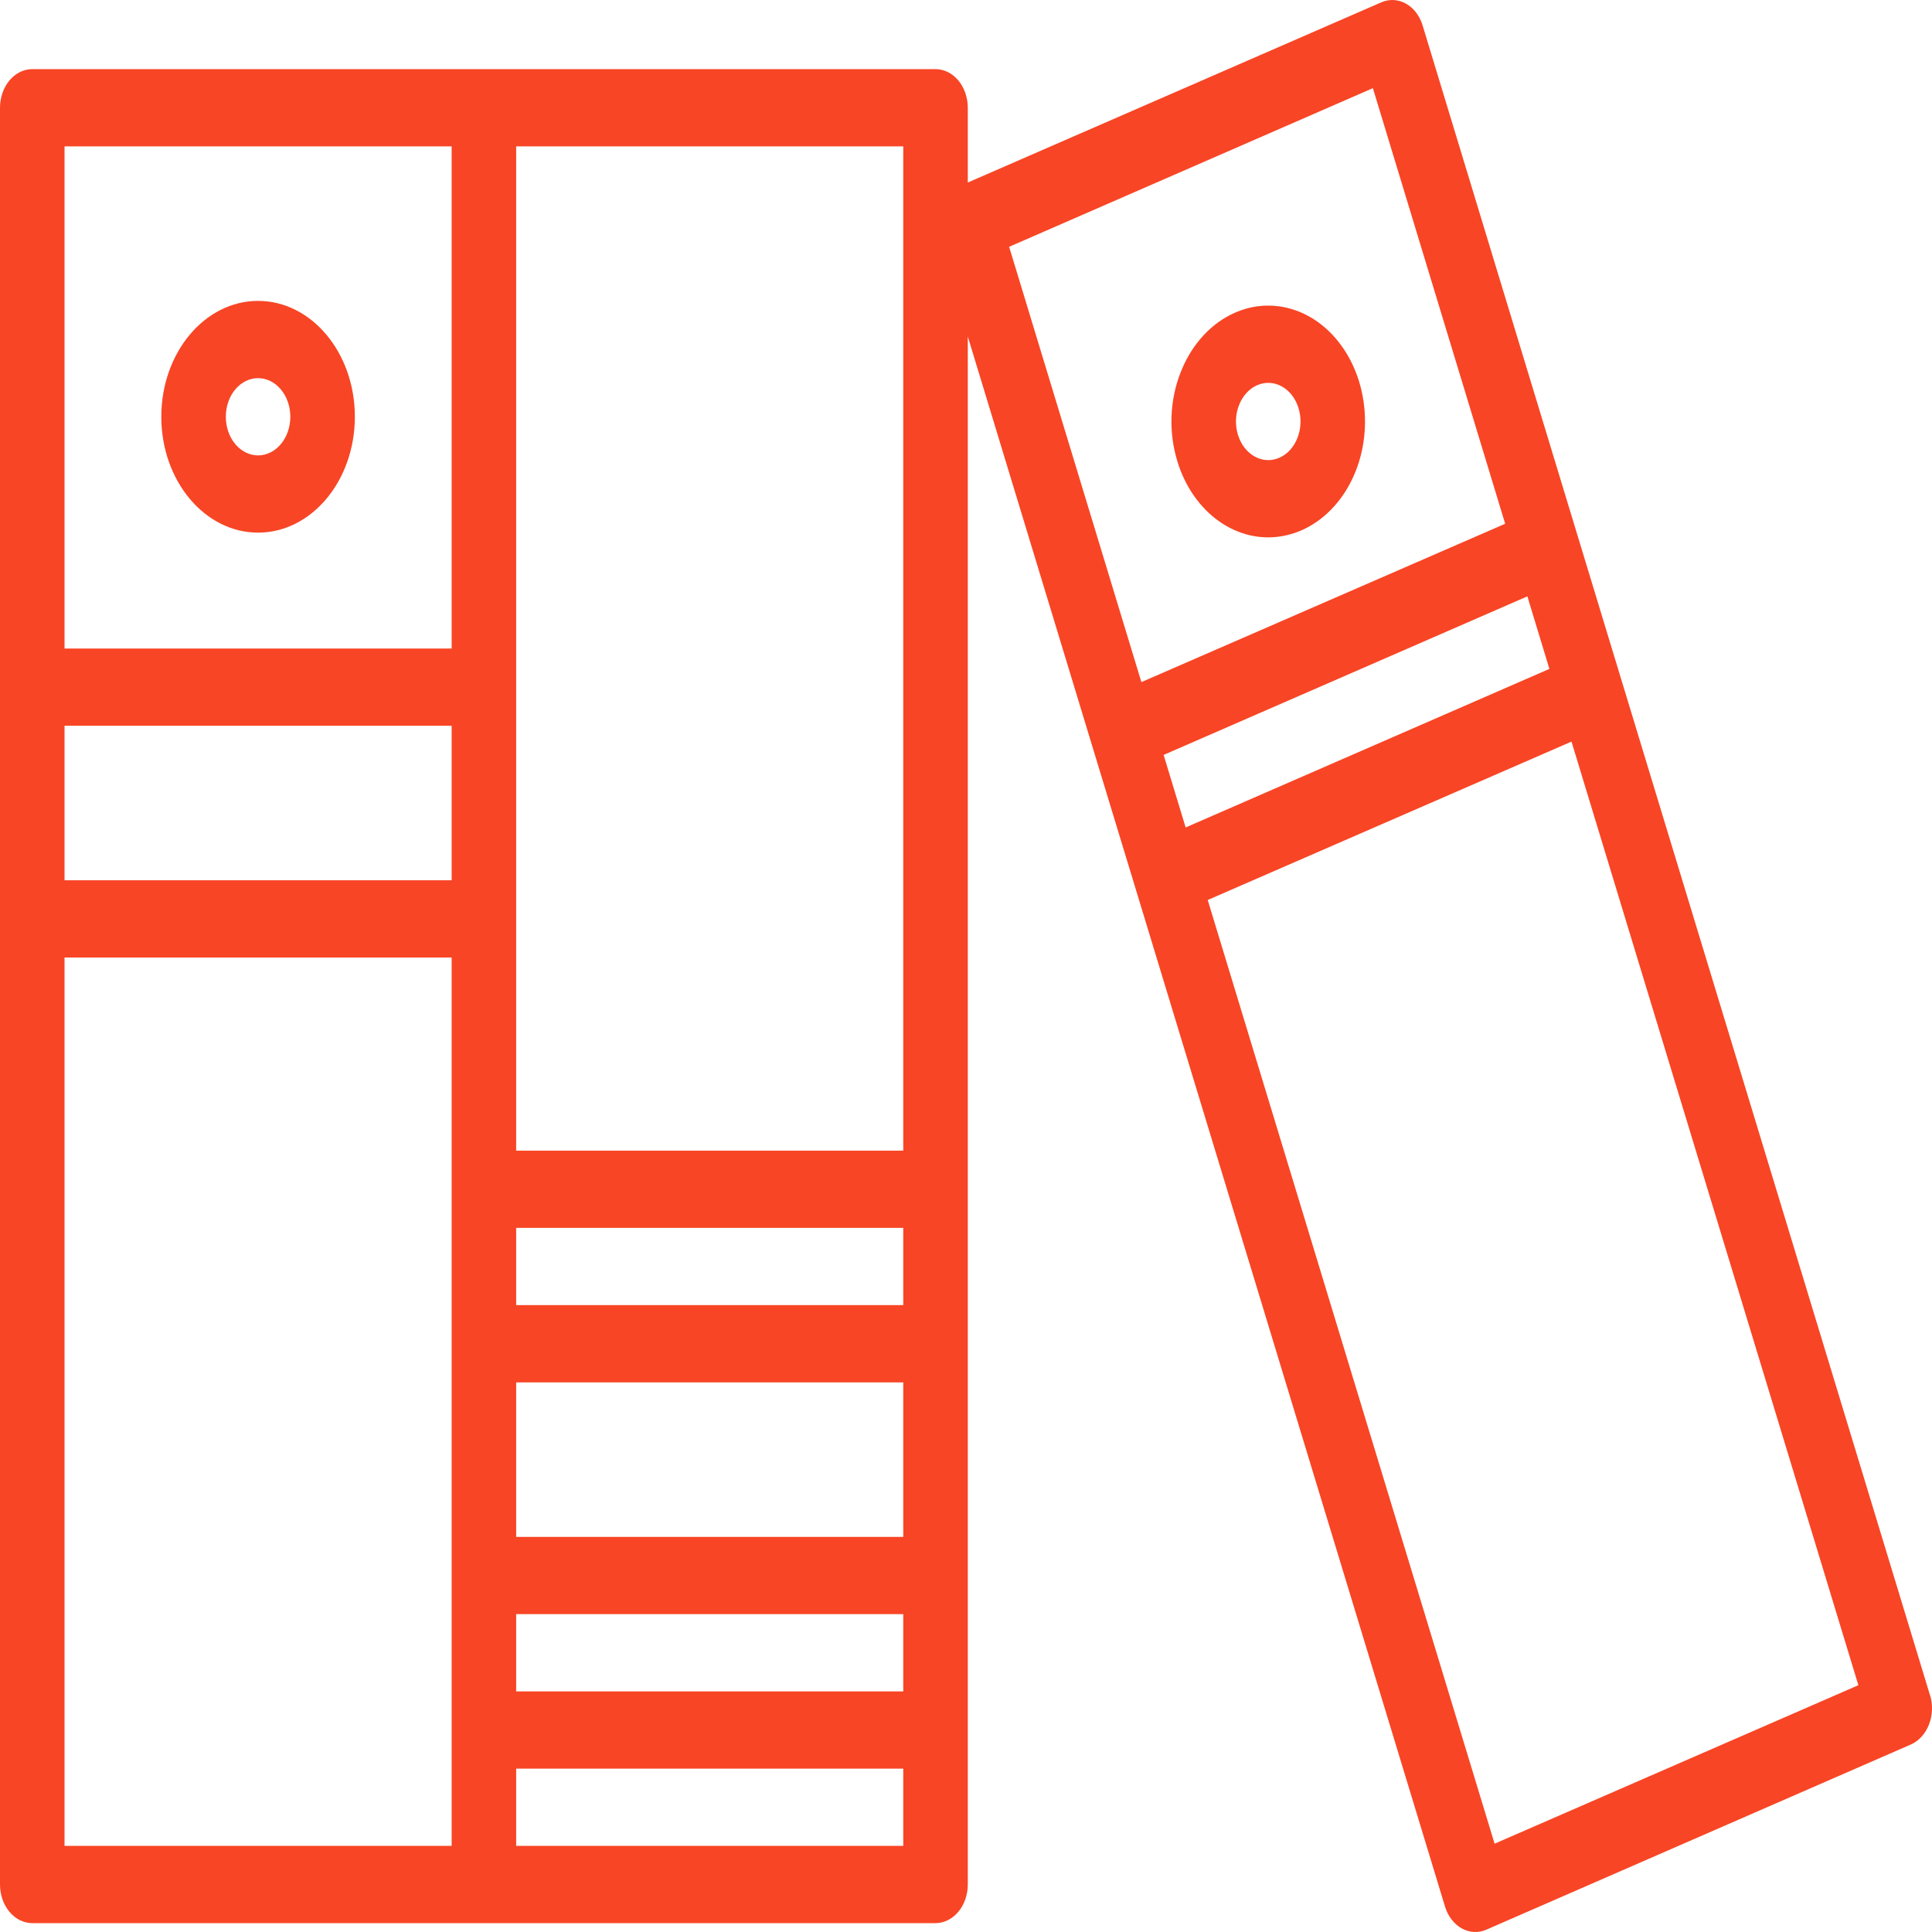
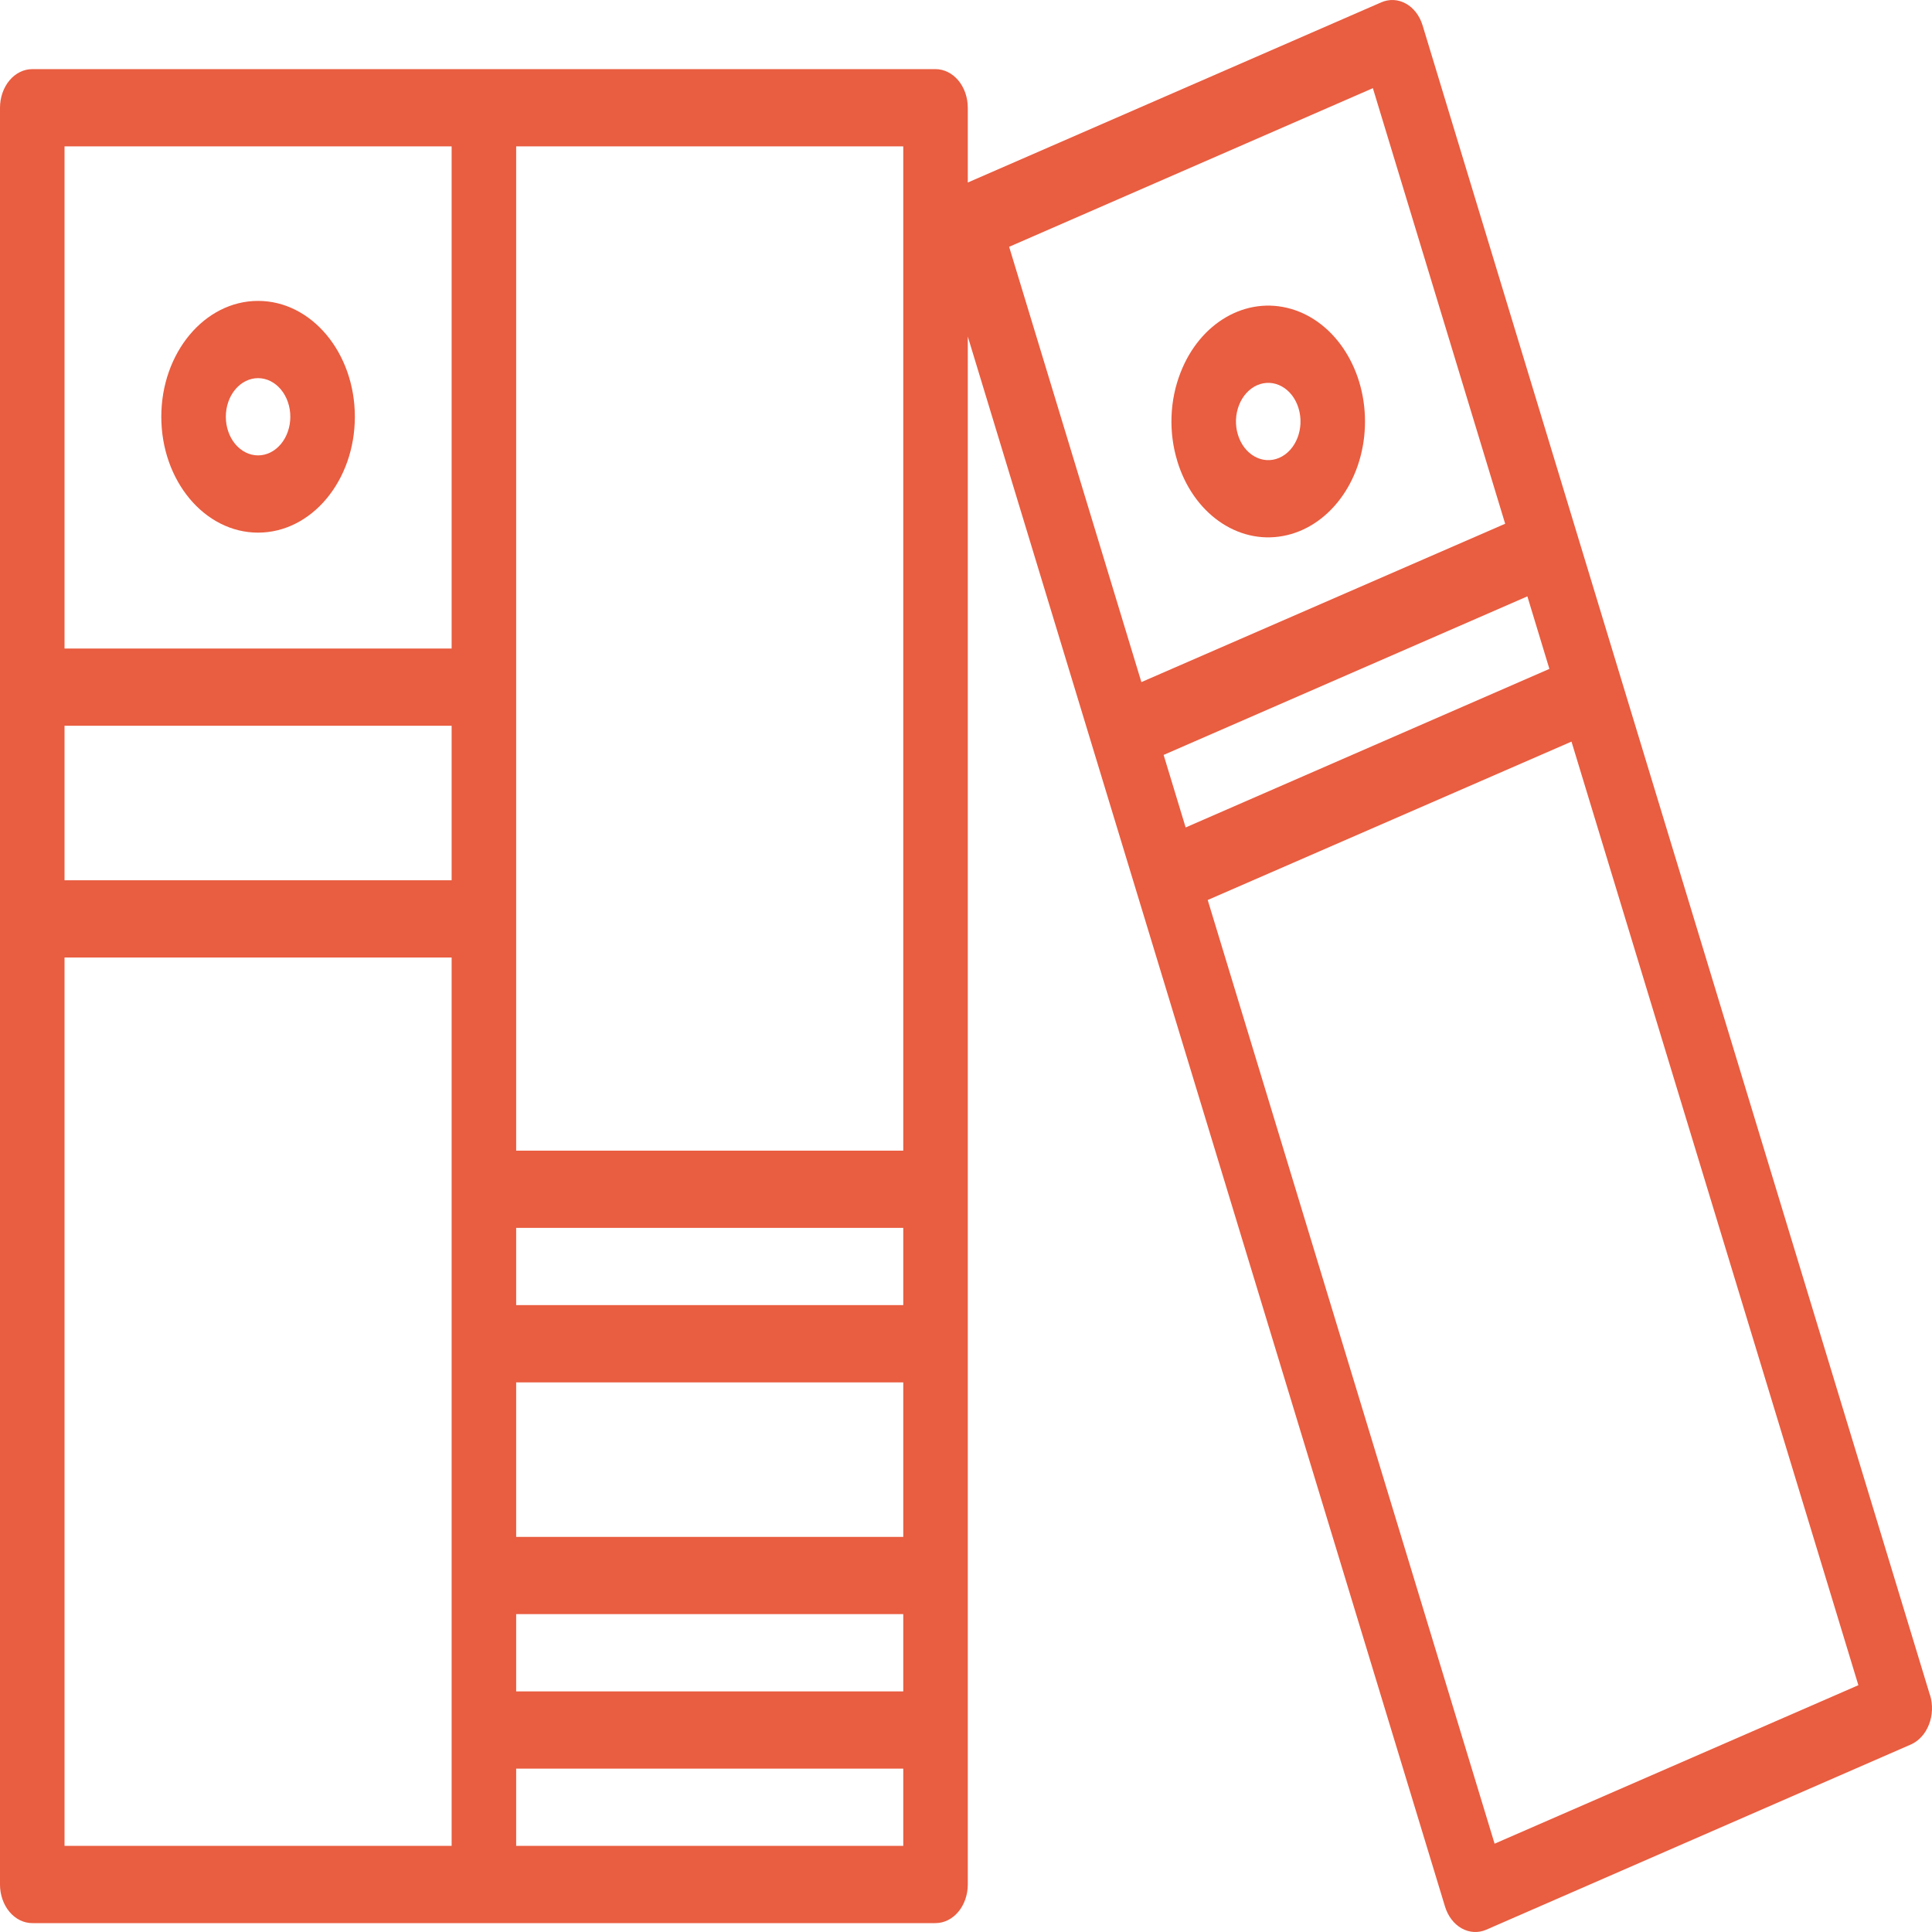
<svg xmlns="http://www.w3.org/2000/svg" width="55" height="55" viewBox="0 0 55 55" fill="none">
-   <path d="M7.347 15.163C8.868 15.163 10.102 13.686 10.102 11.864C10.102 10.042 8.868 8.566 7.347 8.566C5.825 8.566 4.592 10.042 4.592 11.864C4.592 13.686 5.825 15.163 7.347 15.163ZM7.347 10.765C7.59 10.765 7.824 10.881 7.996 11.087C8.168 11.293 8.265 11.573 8.265 11.864C8.265 12.156 8.168 12.436 7.996 12.642C7.824 12.848 7.59 12.964 7.347 12.964C7.103 12.964 6.87 12.848 6.697 12.642C6.525 12.436 6.429 12.156 6.429 11.864C6.429 11.573 6.525 11.293 6.697 11.087C6.87 10.881 7.103 10.765 7.347 10.765Z" fill="#F84525" />
-   <path d="M54.943 48.259L46.148 19.323L40.499 0.725C40.458 0.589 40.395 0.465 40.314 0.358C40.233 0.251 40.135 0.165 40.025 0.104C39.916 0.042 39.798 0.008 39.677 0.001C39.557 -0.005 39.436 0.017 39.323 0.066L27.551 5.196V3.068C27.551 2.776 27.454 2.497 27.282 2.29C27.109 2.084 26.876 1.968 26.632 1.968H0.918C0.675 1.968 0.441 2.084 0.269 2.29C0.097 2.497 0 2.776 0 3.068L0 53.648C0 53.939 0.097 54.219 0.269 54.425C0.441 54.631 0.675 54.747 0.918 54.747H26.632C26.876 54.747 27.109 54.631 27.282 54.425C27.454 54.219 27.551 53.939 27.551 53.648V9.58L31.085 21.21L41.136 54.274C41.219 54.548 41.389 54.772 41.61 54.896C41.831 55.02 42.084 55.034 42.313 54.934L54.394 49.664C54.623 49.565 54.81 49.36 54.913 49.096C55.017 48.832 55.028 48.529 54.945 48.255L54.943 48.259ZM25.714 48.15H14.694V45.951H25.714V48.15ZM1.837 20.661H12.857V25.059H1.837V20.661ZM25.714 37.154H14.694V34.955H25.714V37.154ZM14.694 43.752V39.353H25.714V43.752H14.694ZM25.714 32.756H14.694V4.167H25.714V32.756ZM12.857 4.167V18.462H1.837V4.167H12.857ZM1.837 27.258H12.857V52.548H1.837V27.258ZM14.694 52.548V50.349H25.714V52.548H14.694ZM44.108 19.042L33.753 23.556L33.126 21.491L43.481 16.977L44.108 19.042ZM39.083 2.51L42.849 14.91L32.493 19.418L28.728 7.026L39.083 2.51ZM42.548 52.486L34.381 25.621L44.737 21.112L52.904 47.974L42.548 52.486Z" fill="#F84525" />
-   <path d="M33.515 13.127C33.965 14.606 35.224 15.499 36.523 15.259C37.822 15.02 38.8 13.715 38.856 12.143C38.914 10.57 38.035 9.168 36.759 8.795C35.482 8.42 34.163 9.179 33.608 10.605C33.454 10.997 33.366 11.422 33.351 11.855C33.335 12.288 33.391 12.72 33.516 13.127H33.515ZM35.272 11.534C35.323 11.403 35.395 11.285 35.484 11.188C35.573 11.09 35.677 11.014 35.79 10.965C35.904 10.916 36.024 10.894 36.144 10.9C36.265 10.906 36.383 10.941 36.492 11.002C36.602 11.062 36.7 11.149 36.782 11.255C36.863 11.362 36.926 11.486 36.967 11.622C37.141 12.193 36.896 12.824 36.419 13.032C35.942 13.24 35.415 12.946 35.241 12.375C35.199 12.24 35.181 12.095 35.186 11.951C35.191 11.806 35.221 11.665 35.272 11.534Z" fill="#F84525" />
+   <path d="M7.347 15.163C8.868 15.163 10.102 13.686 10.102 11.864C10.102 10.042 8.868 8.566 7.347 8.566C5.825 8.566 4.592 10.042 4.592 11.864C4.592 13.686 5.825 15.163 7.347 15.163ZM7.347 10.765C7.59 10.765 7.824 10.881 7.996 11.087C8.168 11.293 8.265 11.573 8.265 11.864C8.265 12.156 8.168 12.436 7.996 12.642C7.824 12.848 7.59 12.964 7.347 12.964C7.103 12.964 6.87 12.848 6.697 12.642C6.525 12.436 6.429 12.156 6.429 11.864C6.429 11.573 6.525 11.293 6.697 11.087C6.87 10.881 7.103 10.765 7.347 10.765Z" fill="#E95D40" />
+   <path d="M54.943 48.259L46.148 19.323L40.499 0.725C40.458 0.589 40.395 0.465 40.314 0.358C40.233 0.251 40.135 0.165 40.025 0.104C39.916 0.042 39.798 0.008 39.677 0.001C39.557 -0.005 39.436 0.017 39.323 0.066L27.551 5.196V3.068C27.551 2.776 27.454 2.497 27.282 2.29C27.109 2.084 26.876 1.968 26.632 1.968H0.918C0.675 1.968 0.441 2.084 0.269 2.29C0.097 2.497 0 2.776 0 3.068L0 53.648C0 53.939 0.097 54.219 0.269 54.425C0.441 54.631 0.675 54.747 0.918 54.747H26.632C26.876 54.747 27.109 54.631 27.282 54.425C27.454 54.219 27.551 53.939 27.551 53.648V9.58L31.085 21.21L41.136 54.274C41.219 54.548 41.389 54.772 41.61 54.896C41.831 55.02 42.084 55.034 42.313 54.934L54.394 49.664C54.623 49.565 54.81 49.36 54.913 49.096C55.017 48.832 55.028 48.529 54.945 48.255L54.943 48.259ZM25.714 48.15H14.694V45.951H25.714V48.15ZM1.837 20.661H12.857V25.059H1.837V20.661ZM25.714 37.154H14.694V34.955H25.714V37.154ZM14.694 43.752V39.353H25.714V43.752H14.694ZM25.714 32.756H14.694V4.167H25.714V32.756ZM12.857 4.167V18.462H1.837V4.167H12.857ZM1.837 27.258H12.857V52.548H1.837V27.258ZM14.694 52.548V50.349H25.714V52.548H14.694ZM44.108 19.042L33.753 23.556L33.126 21.491L43.481 16.977L44.108 19.042ZM39.083 2.51L42.849 14.91L32.493 19.418L28.728 7.026L39.083 2.51ZM42.548 52.486L34.381 25.621L44.737 21.112L52.904 47.974L42.548 52.486Z" fill="#E95D40" />
+   <path d="M33.515 13.127C33.965 14.606 35.224 15.499 36.523 15.259C37.822 15.02 38.8 13.715 38.856 12.143C38.914 10.57 38.035 9.168 36.759 8.795C35.482 8.421 34.163 9.179 33.608 10.605C33.454 10.998 33.366 11.422 33.351 11.855C33.335 12.288 33.391 12.721 33.516 13.127H33.515ZM35.272 11.534C35.323 11.403 35.395 11.285 35.484 11.188C35.573 11.09 35.677 11.014 35.79 10.965C35.904 10.916 36.024 10.894 36.144 10.9C36.265 10.906 36.383 10.941 36.492 11.002C36.602 11.063 36.7 11.149 36.782 11.255C36.863 11.362 36.926 11.486 36.967 11.622C37.141 12.193 36.896 12.824 36.419 13.033C35.942 13.24 35.415 12.946 35.241 12.375C35.199 12.24 35.181 12.095 35.186 11.951C35.191 11.806 35.221 11.665 35.272 11.534Z" fill="#E95D40" />
</svg>
